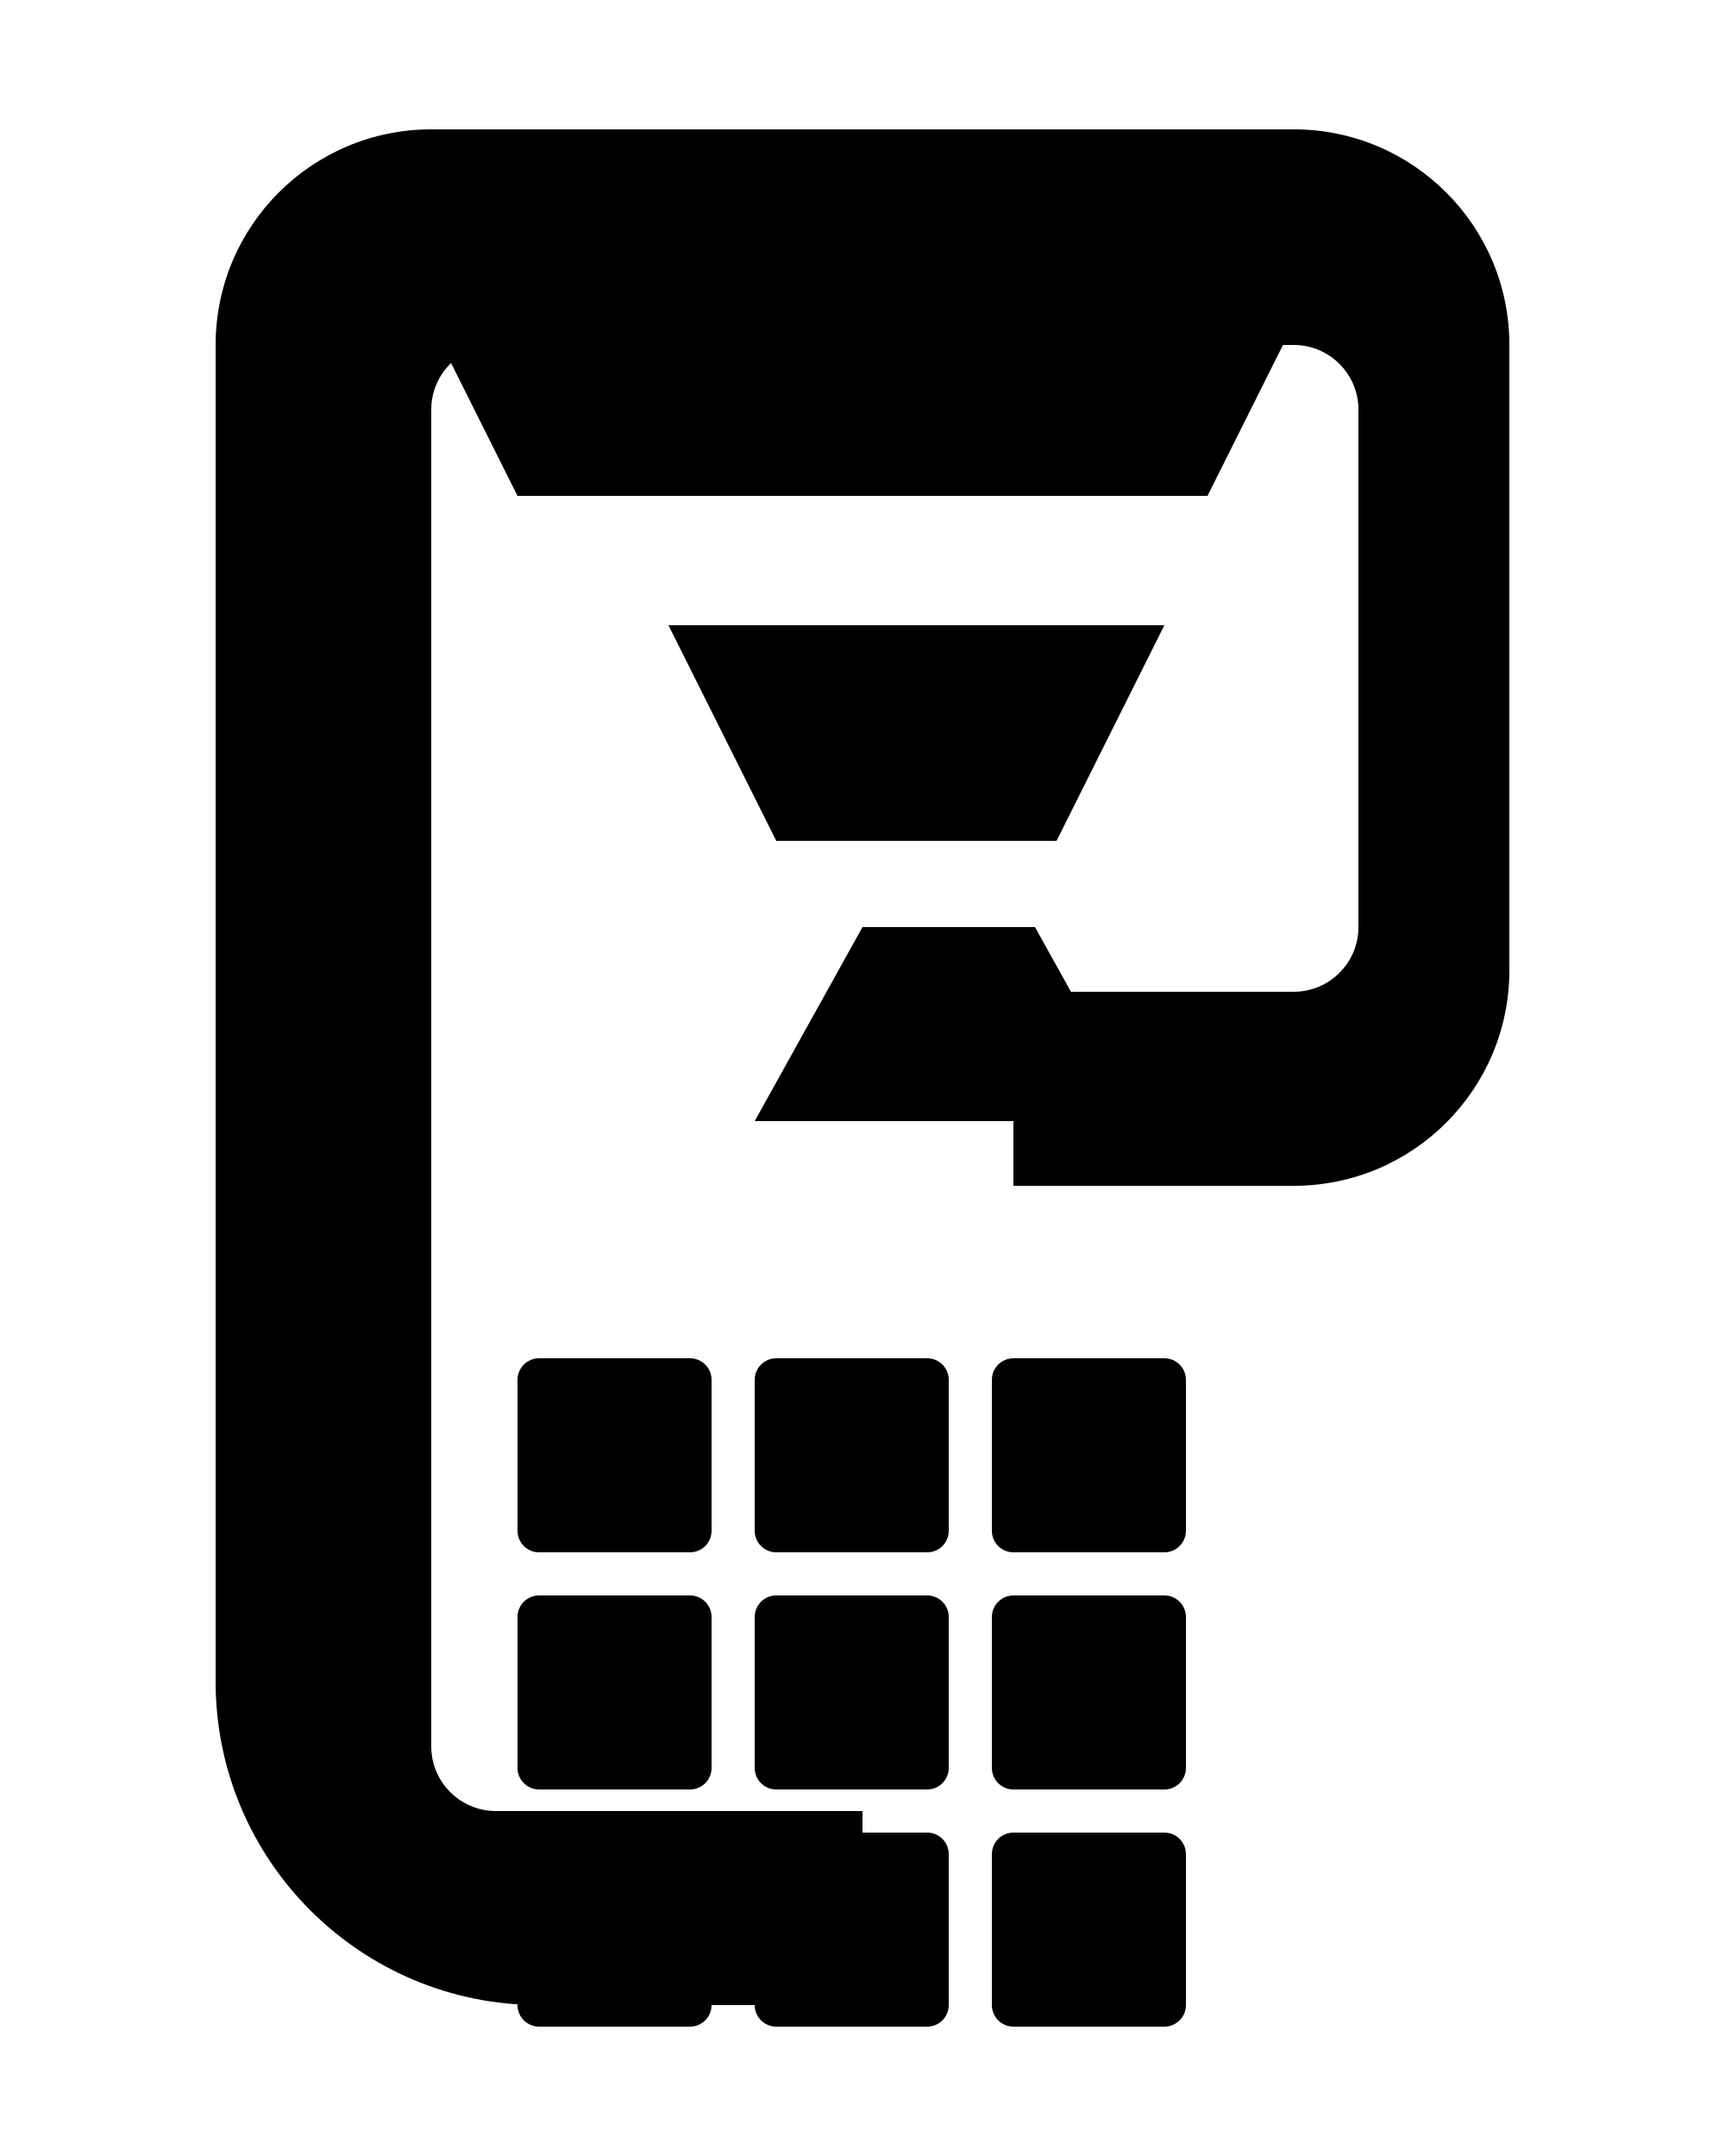
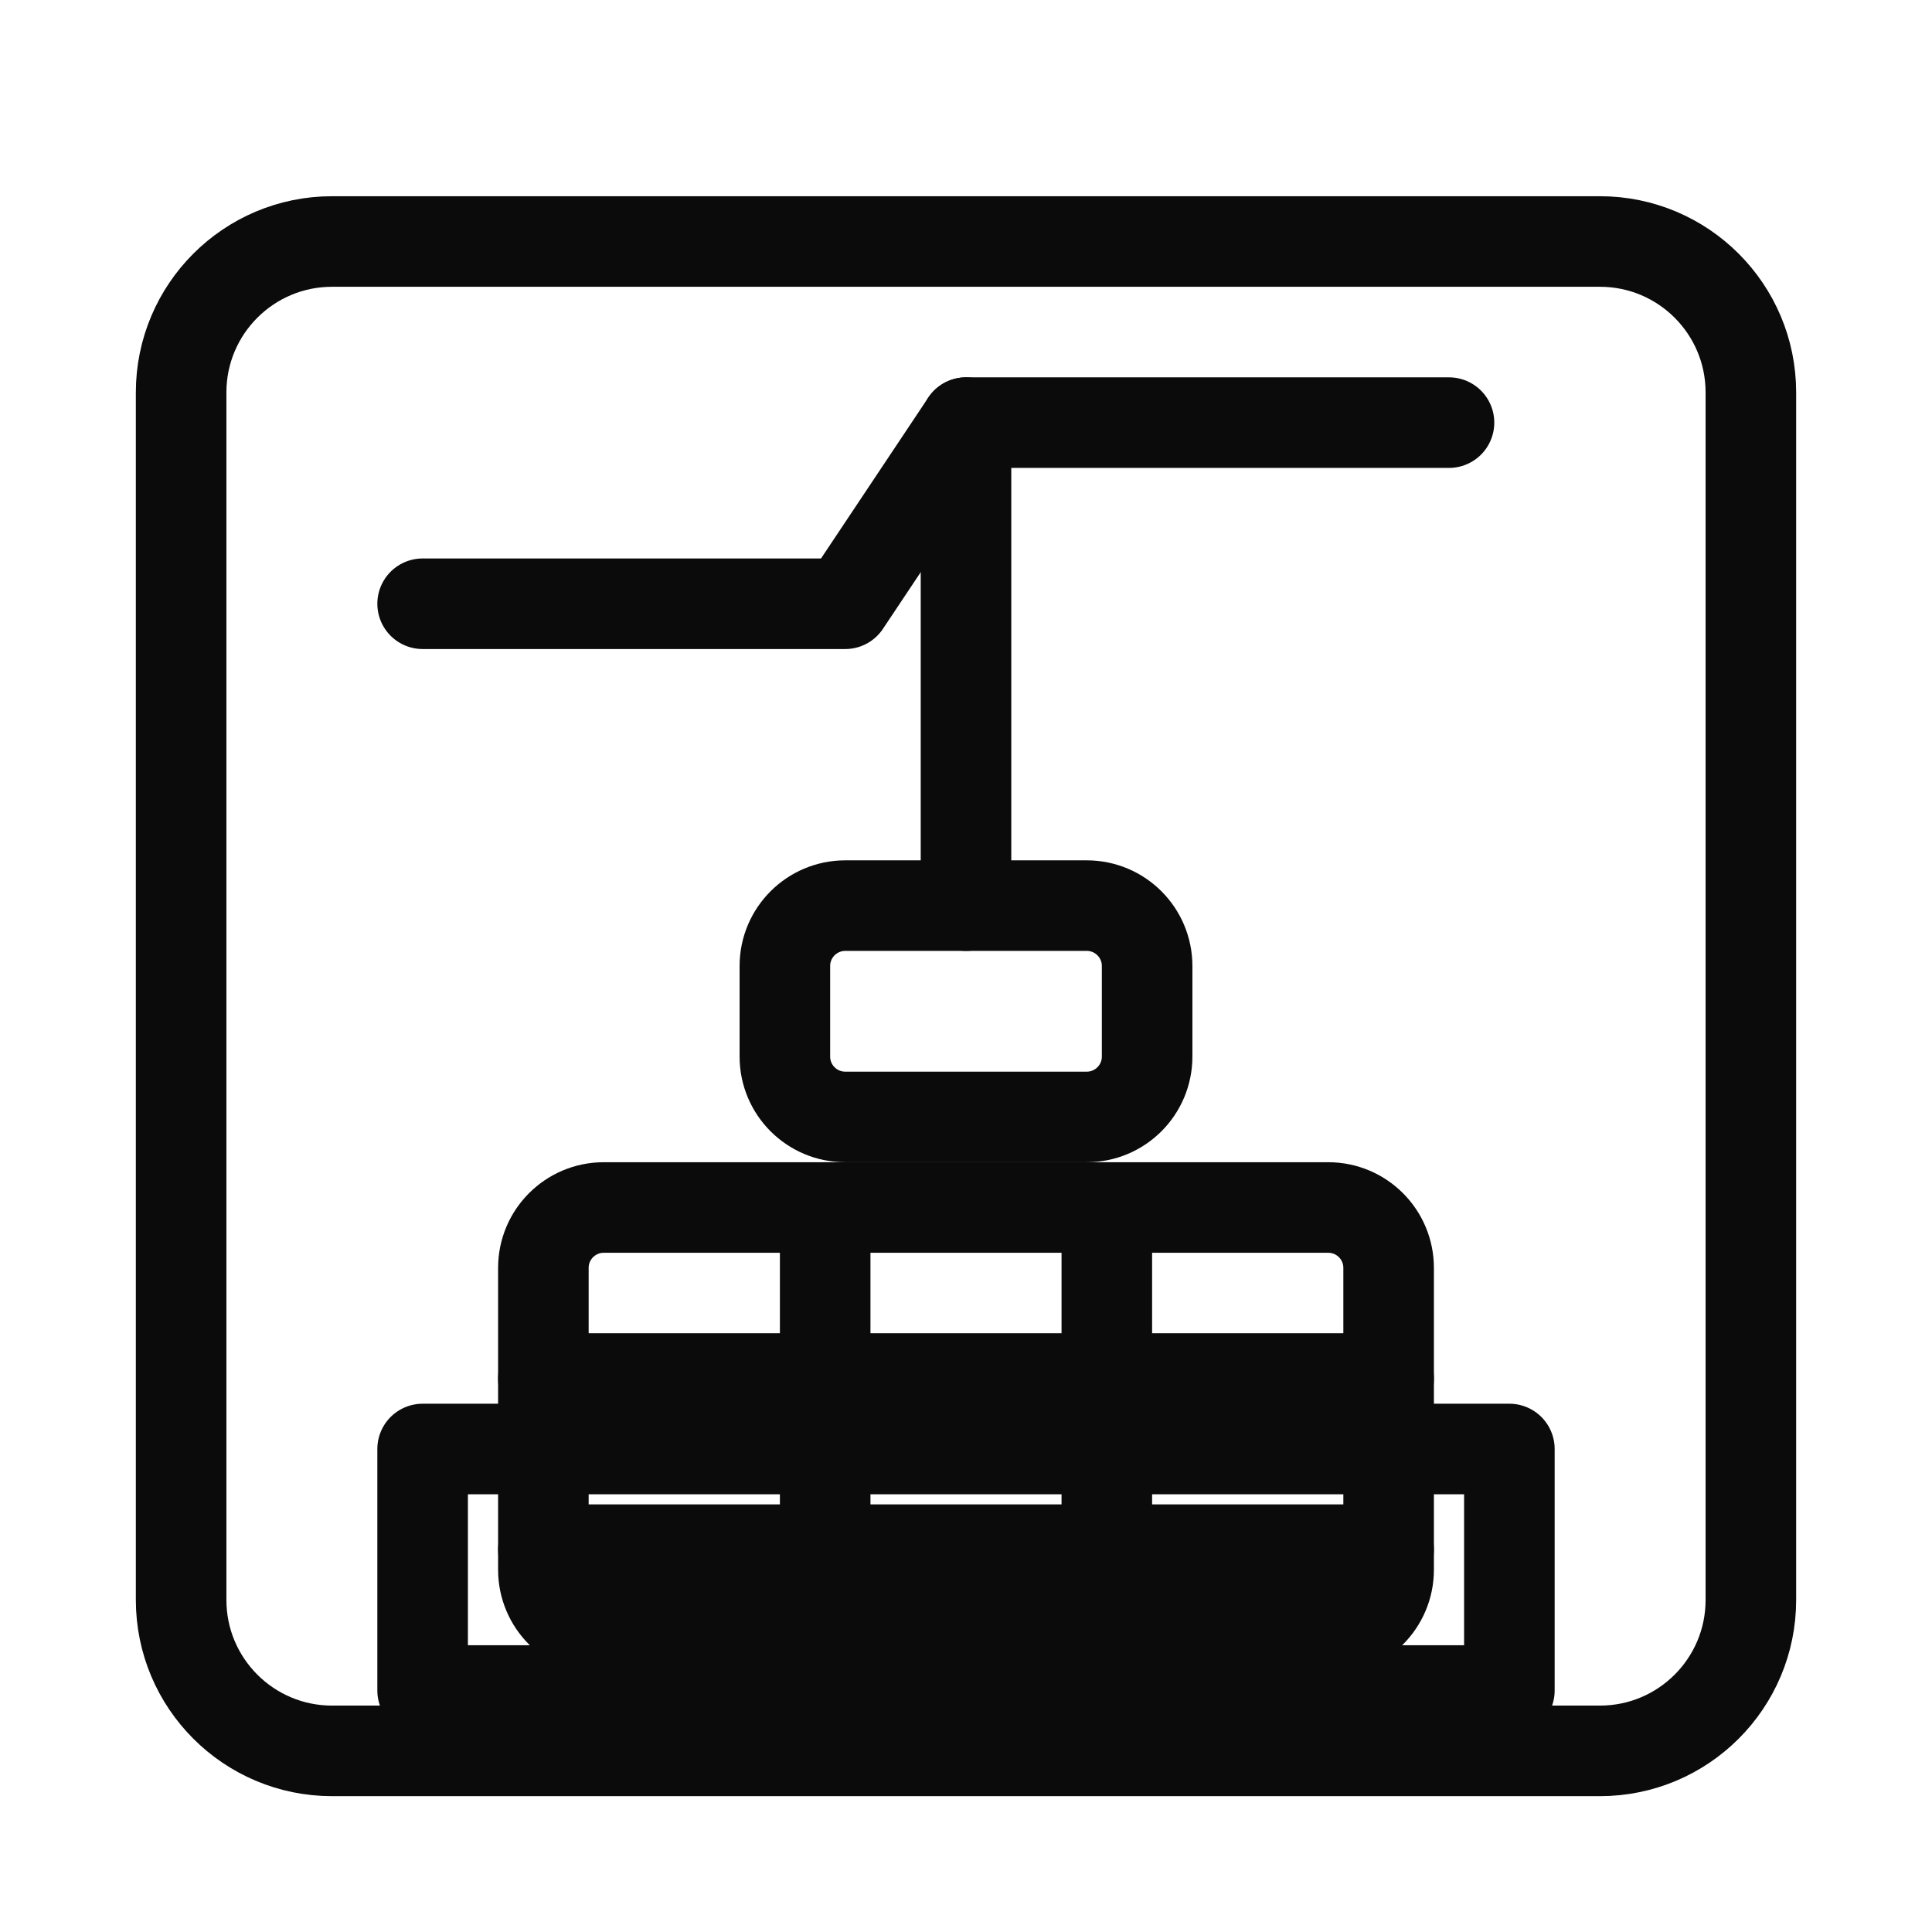
- <svg xmlns="http://www.w3.org/2000/svg" viewBox="0 0 160 200">
-   <path fill="#000" d="M40 12h80c11.05 0 20 8.95 20 20v58c0 11.05-8.95 20-20 20H94v-18h26c3.31 0 6-2.69 6-6V38c0-3.31-2.69-6-6-6H46c-3.31 0-6 2.69-6 6v124c0 3.31 2.69 6 6 6h34v18H50c-16.57 0-30-13.43-30-30V32c0-11.05 8.95-20 20-20Z" />
-   <path fill="#000" d="M112 46H48l-10-20h84l-10 20Zm-14 12H62l10 20h26l10-20Zm-18 28-10 18h36l-10-18Z" />
-   <g fill="#000">
-     <rect x="48" y="126" width="18" height="18" rx="2" />
-     <rect x="70" y="126" width="18" height="18" rx="2" />
-     <rect x="92" y="126" width="18" height="18" rx="2" />
-     <rect x="48" y="148" width="18" height="18" rx="2" />
-     <rect x="70" y="148" width="18" height="18" rx="2" />
-     <rect x="92" y="148" width="18" height="18" rx="2" />
-     <rect x="48" y="170" width="18" height="18" rx="2" />
-     <rect x="70" y="170" width="18" height="18" rx="2" />
-     <rect x="92" y="170" width="18" height="18" rx="2" />
+ <svg xmlns="http://www.w3.org/2000/svg" viewBox="0 0 128 128" role="img" aria-labelledby="logoTitle logoDesc">
+   <g fill="none" stroke="#0B0B0B" stroke-width="6" stroke-linecap="round" stroke-linejoin="round">
+     <rect x="12" y="16" width="104" height="100" rx="10" />
+     <path d="M28 96h72v16H28z" />
+     <path d="M28 40h28l8-12h32" />
+     <path d="M64 28v32" />
+     <rect x="52" y="60" width="24" height="14" rx="4" />
+     <rect x="36" y="80" width="56" height="28" rx="4" />
+     <path d="M36 91.33h56M36 102.67h56M54.67 80v28M73.33 80v28" />
  </g>
</svg>
